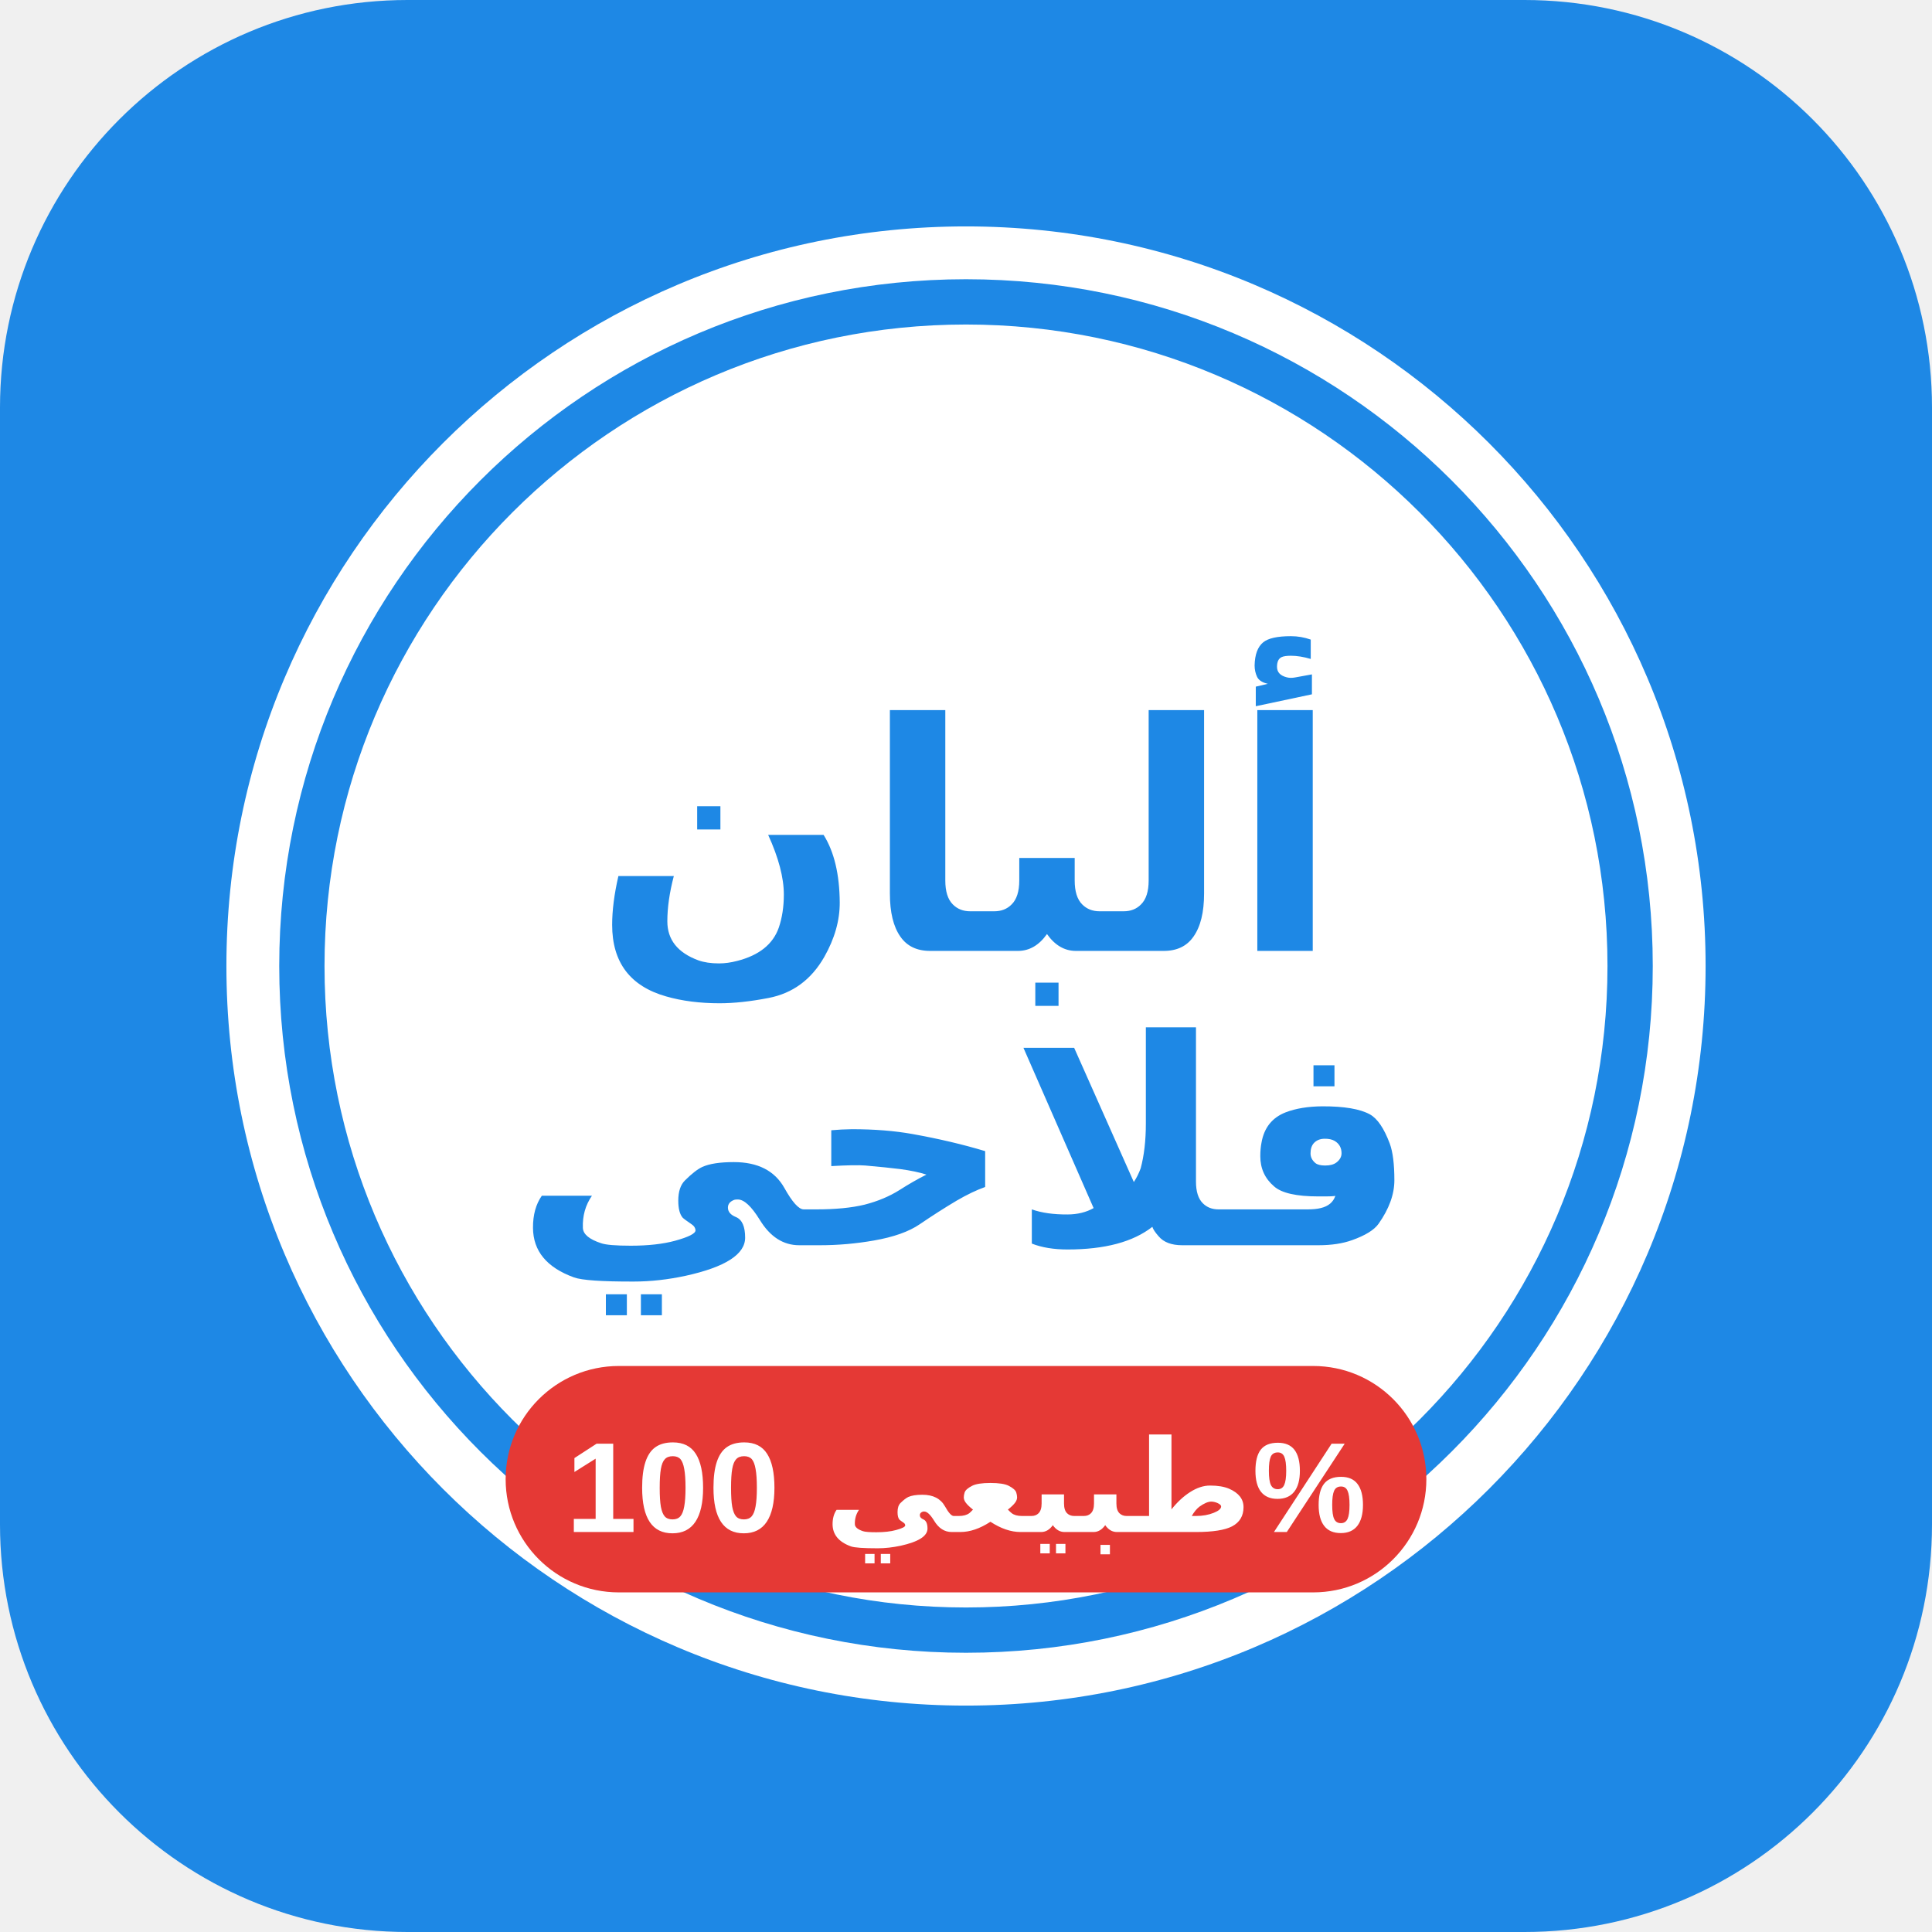
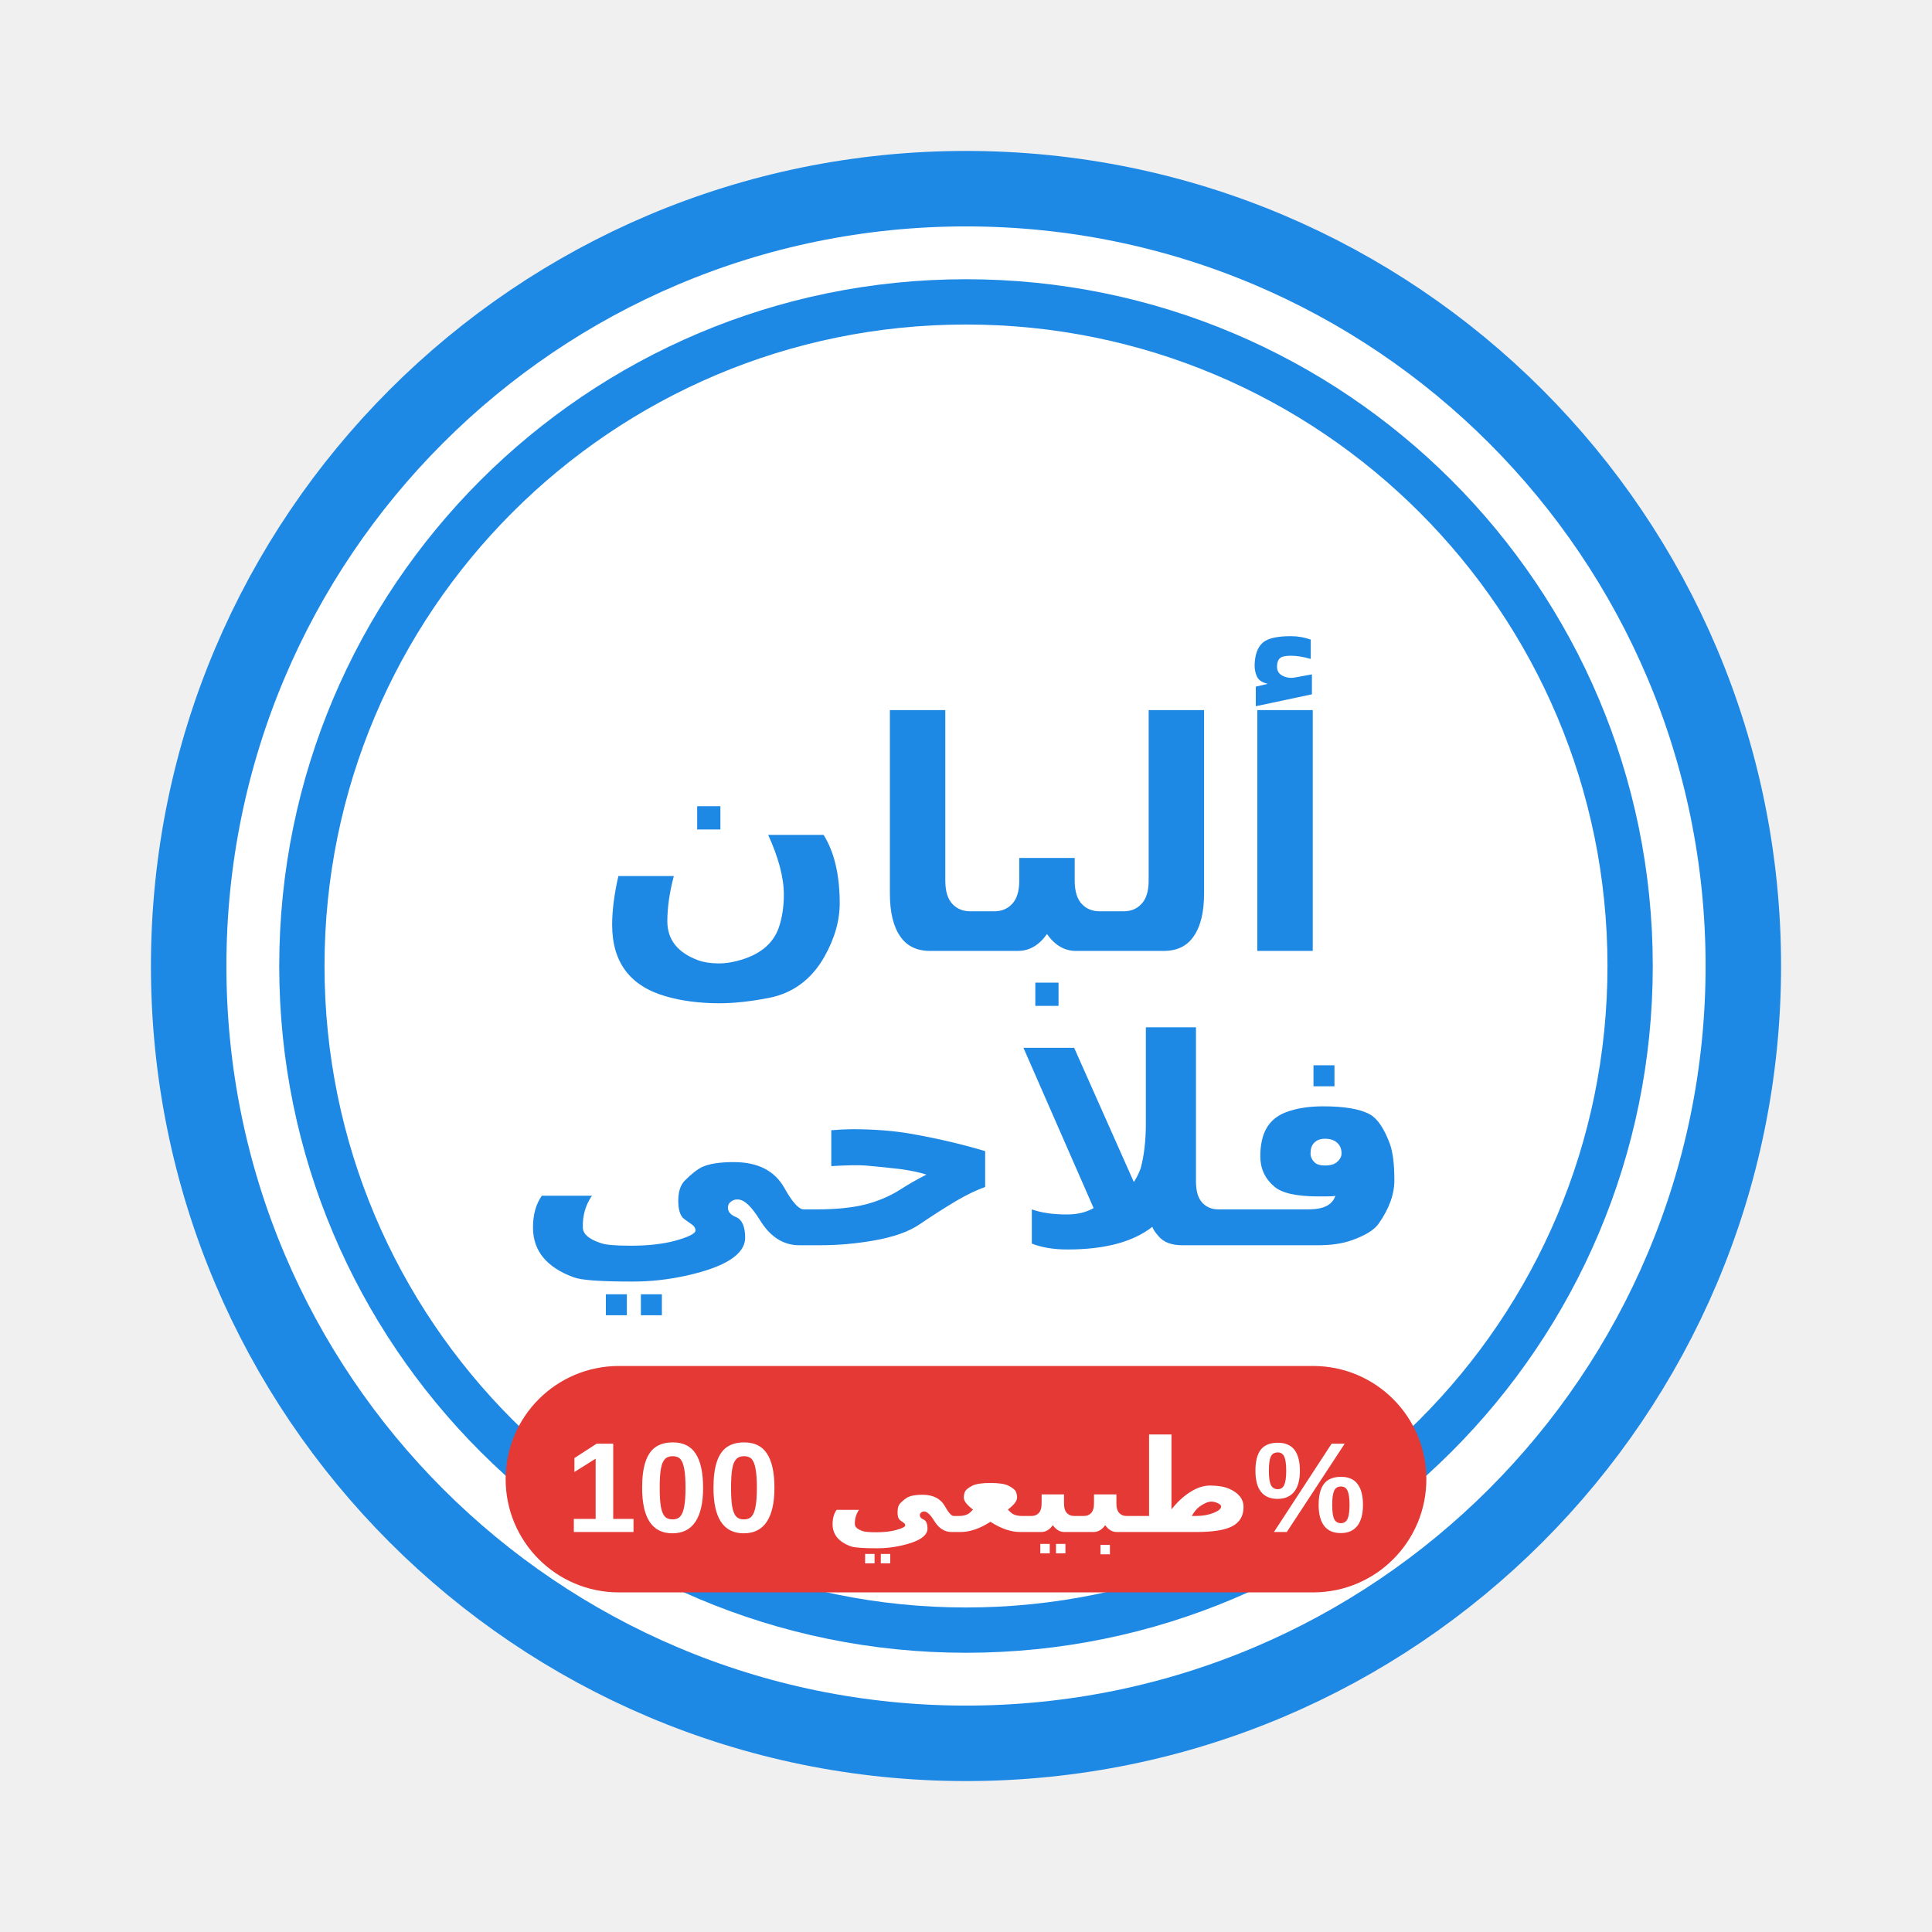
<svg xmlns="http://www.w3.org/2000/svg" viewBox="0 0 256 256">
-   <rect width="256" height="256" rx="54" fill="#1E88E5" />
  <circle cx="128" cy="128" r="103" fill="#fff" stroke="#1E88E5" stroke-width="10" />
  <circle cx="128" cy="128" r="88" fill="none" stroke="#1E88E5" stroke-width="6" />
  <text x="128" y="126" text-anchor="middle" font-family="Arial,sans-serif" font-size="42" font-weight="900" fill="#1E88E5">ألبان</text>
  <text x="128" y="165" text-anchor="middle" font-family="Arial,sans-serif" font-size="38" font-weight="900" fill="#1E88E5">فلاحي</text>
  <rect x="67" y="181" width="122" height="30" rx="15" fill="#E53935" />
  <text x="128" y="203" text-anchor="middle" font-family="Arial,sans-serif" font-size="17" font-weight="900" fill="#fff">طبيعي 100%</text>
</svg>
